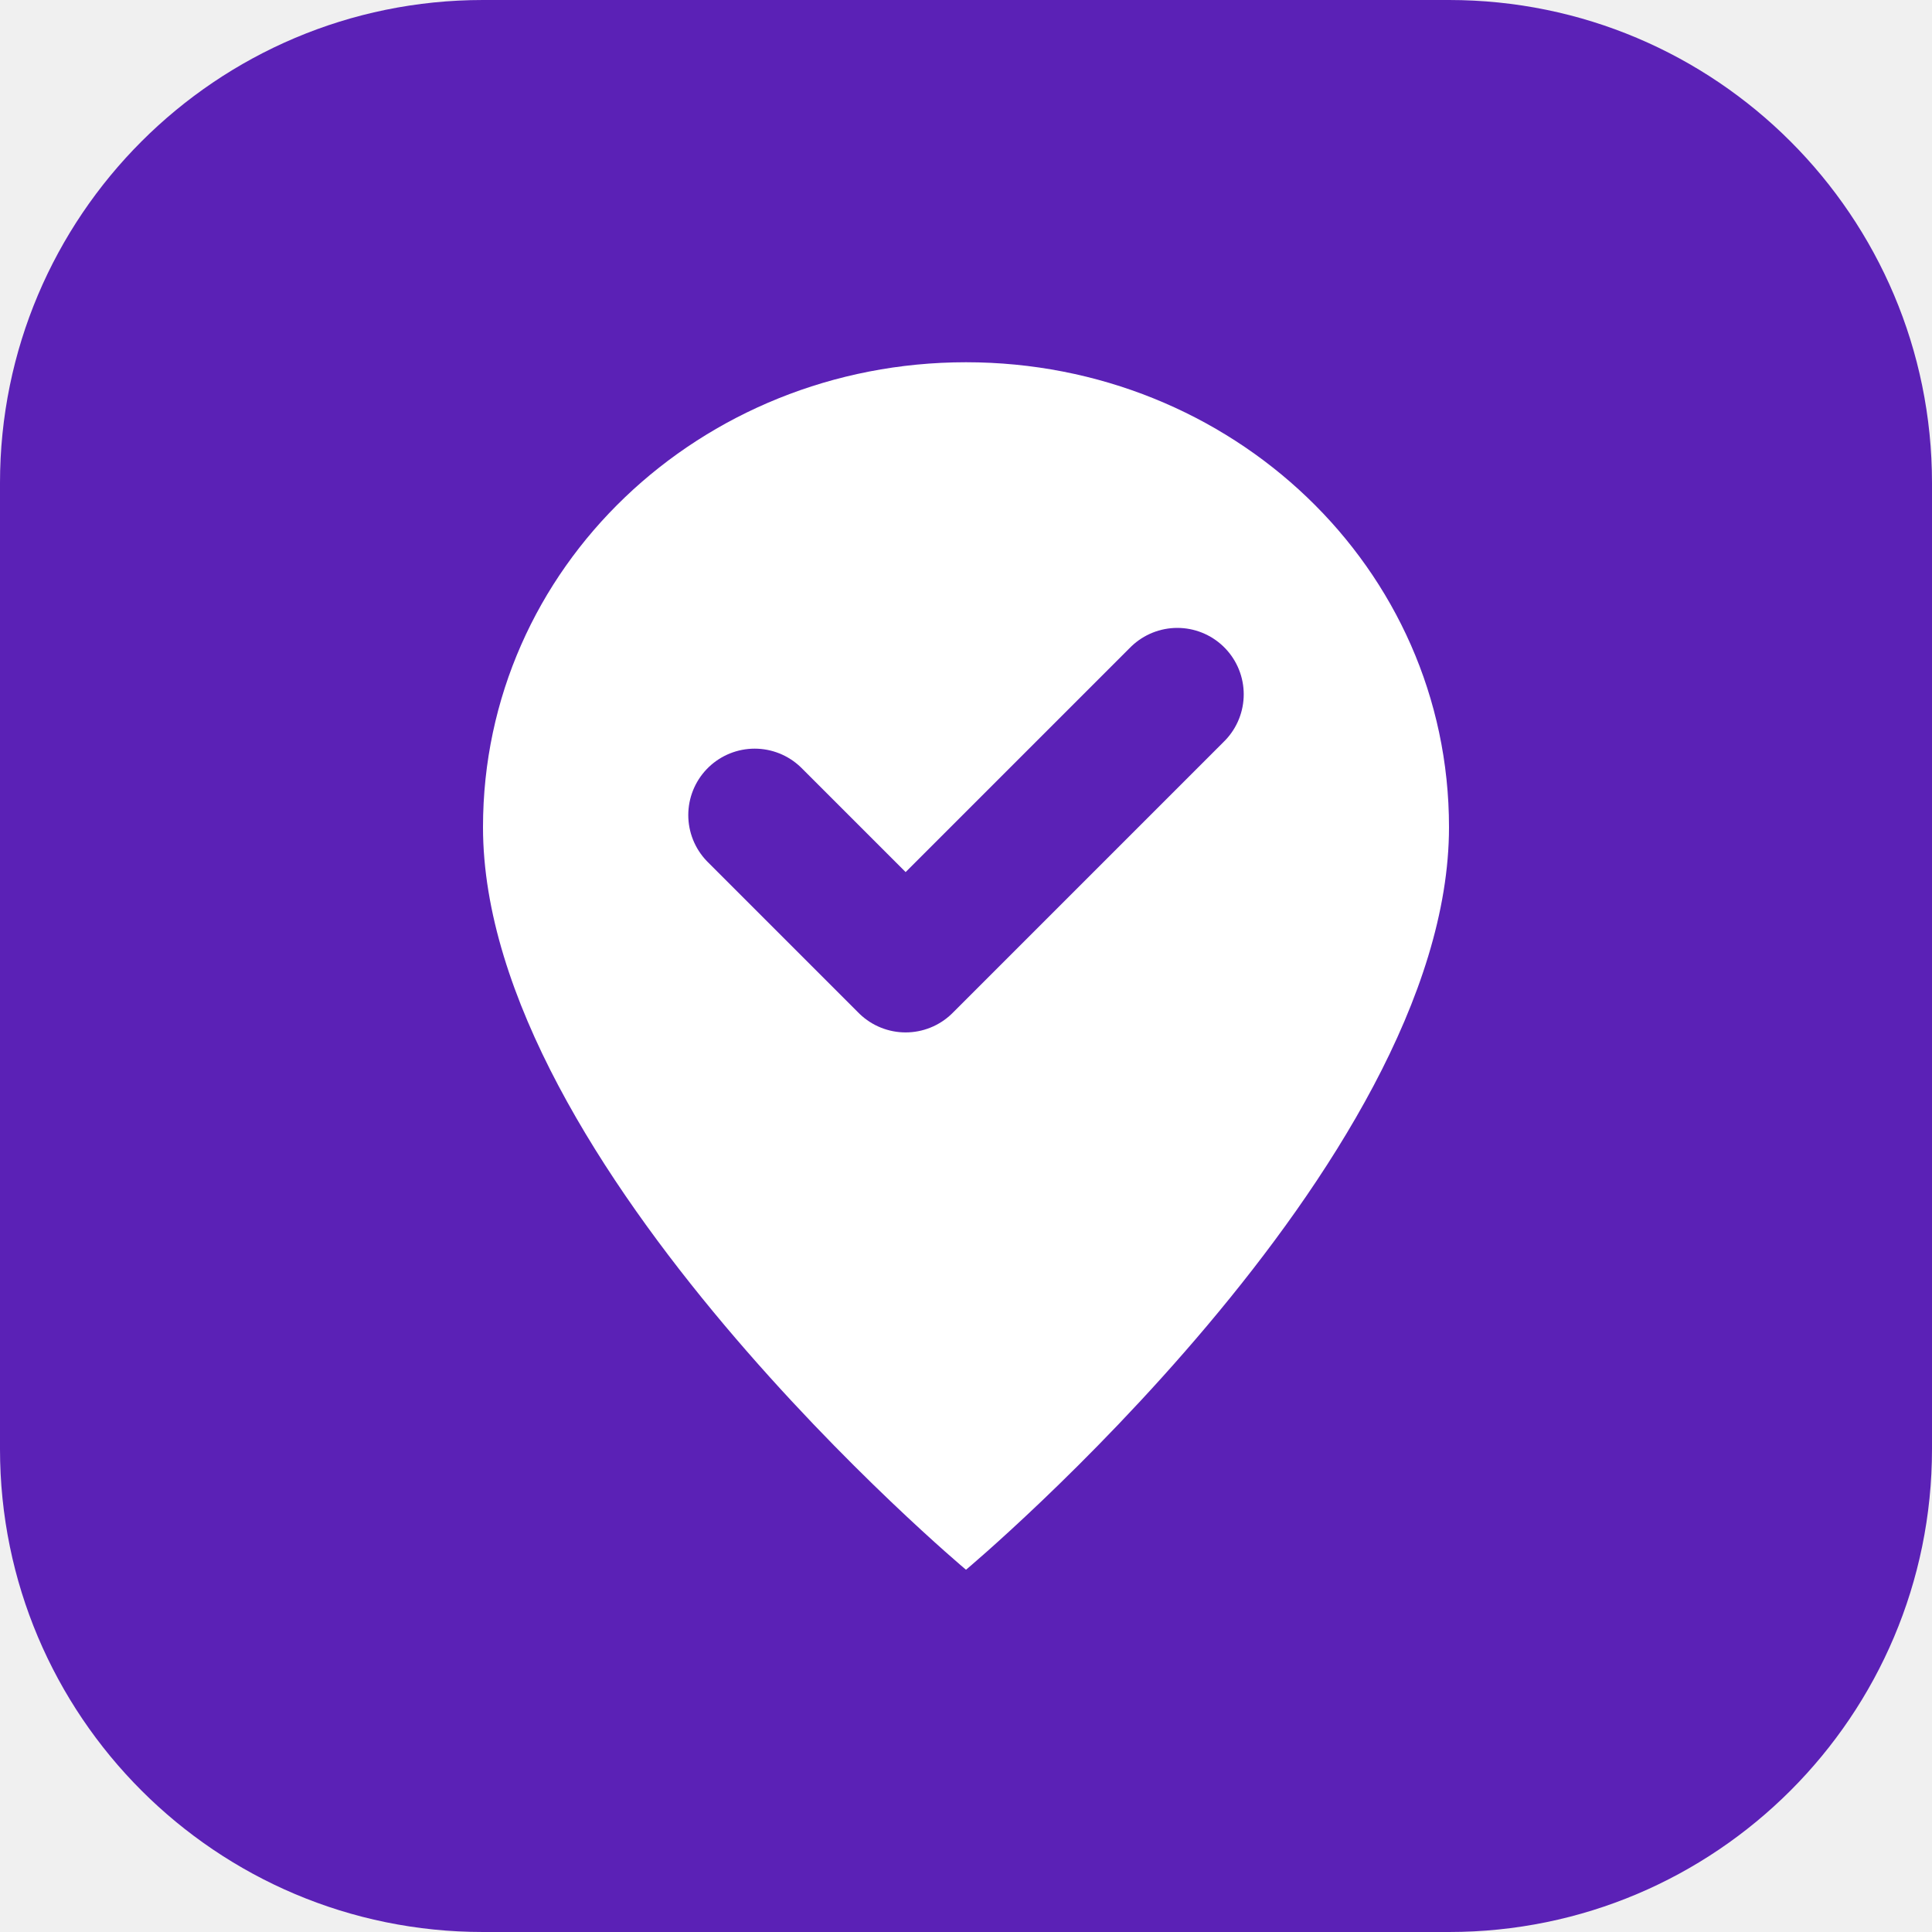
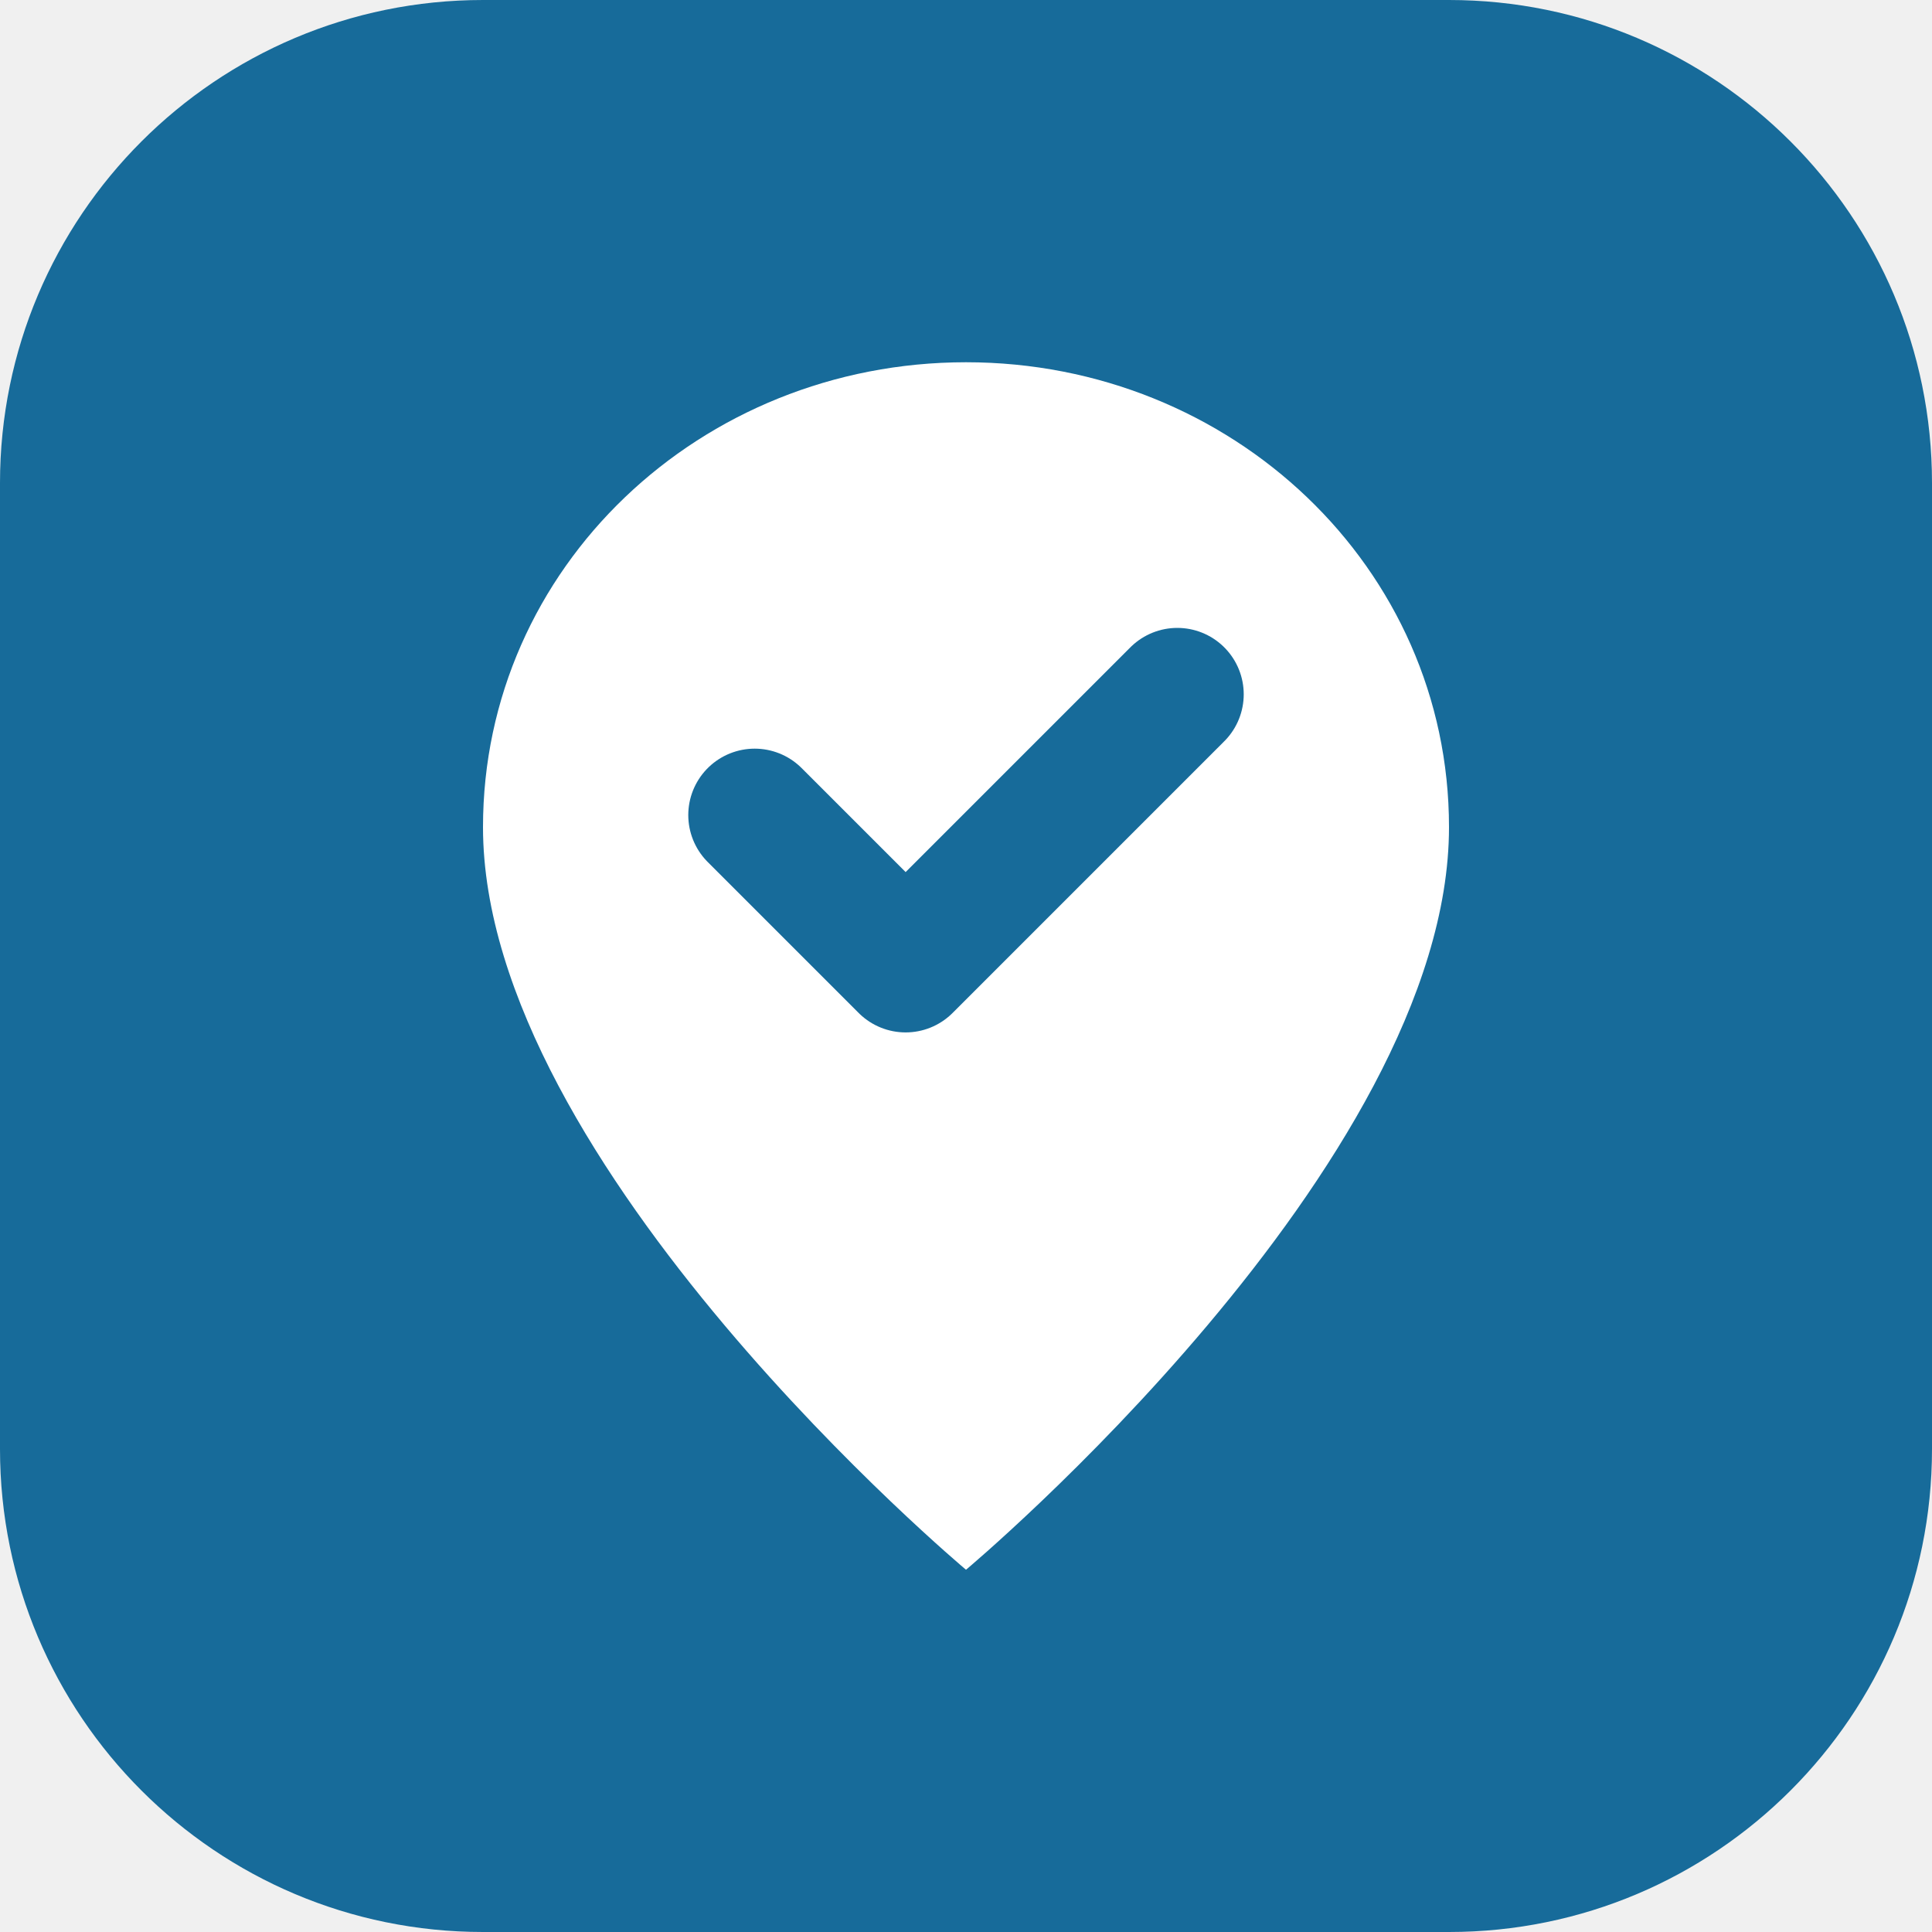
<svg xmlns="http://www.w3.org/2000/svg" viewBox="0 0 32 32">
-   <rect width="32" height="32" rx="8" fill="#5b21b6" />
+   <rect width="32" height="32" rx="8" fill="#176b9a" />
  <path d="M16 6c-4.4 0-8 3.4-8 7.7 0 5.6 8 12.3 8 12.3s8-6.7 8-12.3C24 9.4 20.4 6 16 6Z" fill="#fff" />
-   <path d="m12.5 13.5 2.5 2.5 4.5-4.5" stroke="#5b21b6" stroke-width="2.2" fill="none" stroke-linecap="round" stroke-linejoin="round" />
+   <path d="m12.5 13.5 2.5 2.5 4.5-4.5" stroke="#176b9a" stroke-width="2.2" fill="none" stroke-linecap="round" stroke-linejoin="round" />
</svg>
